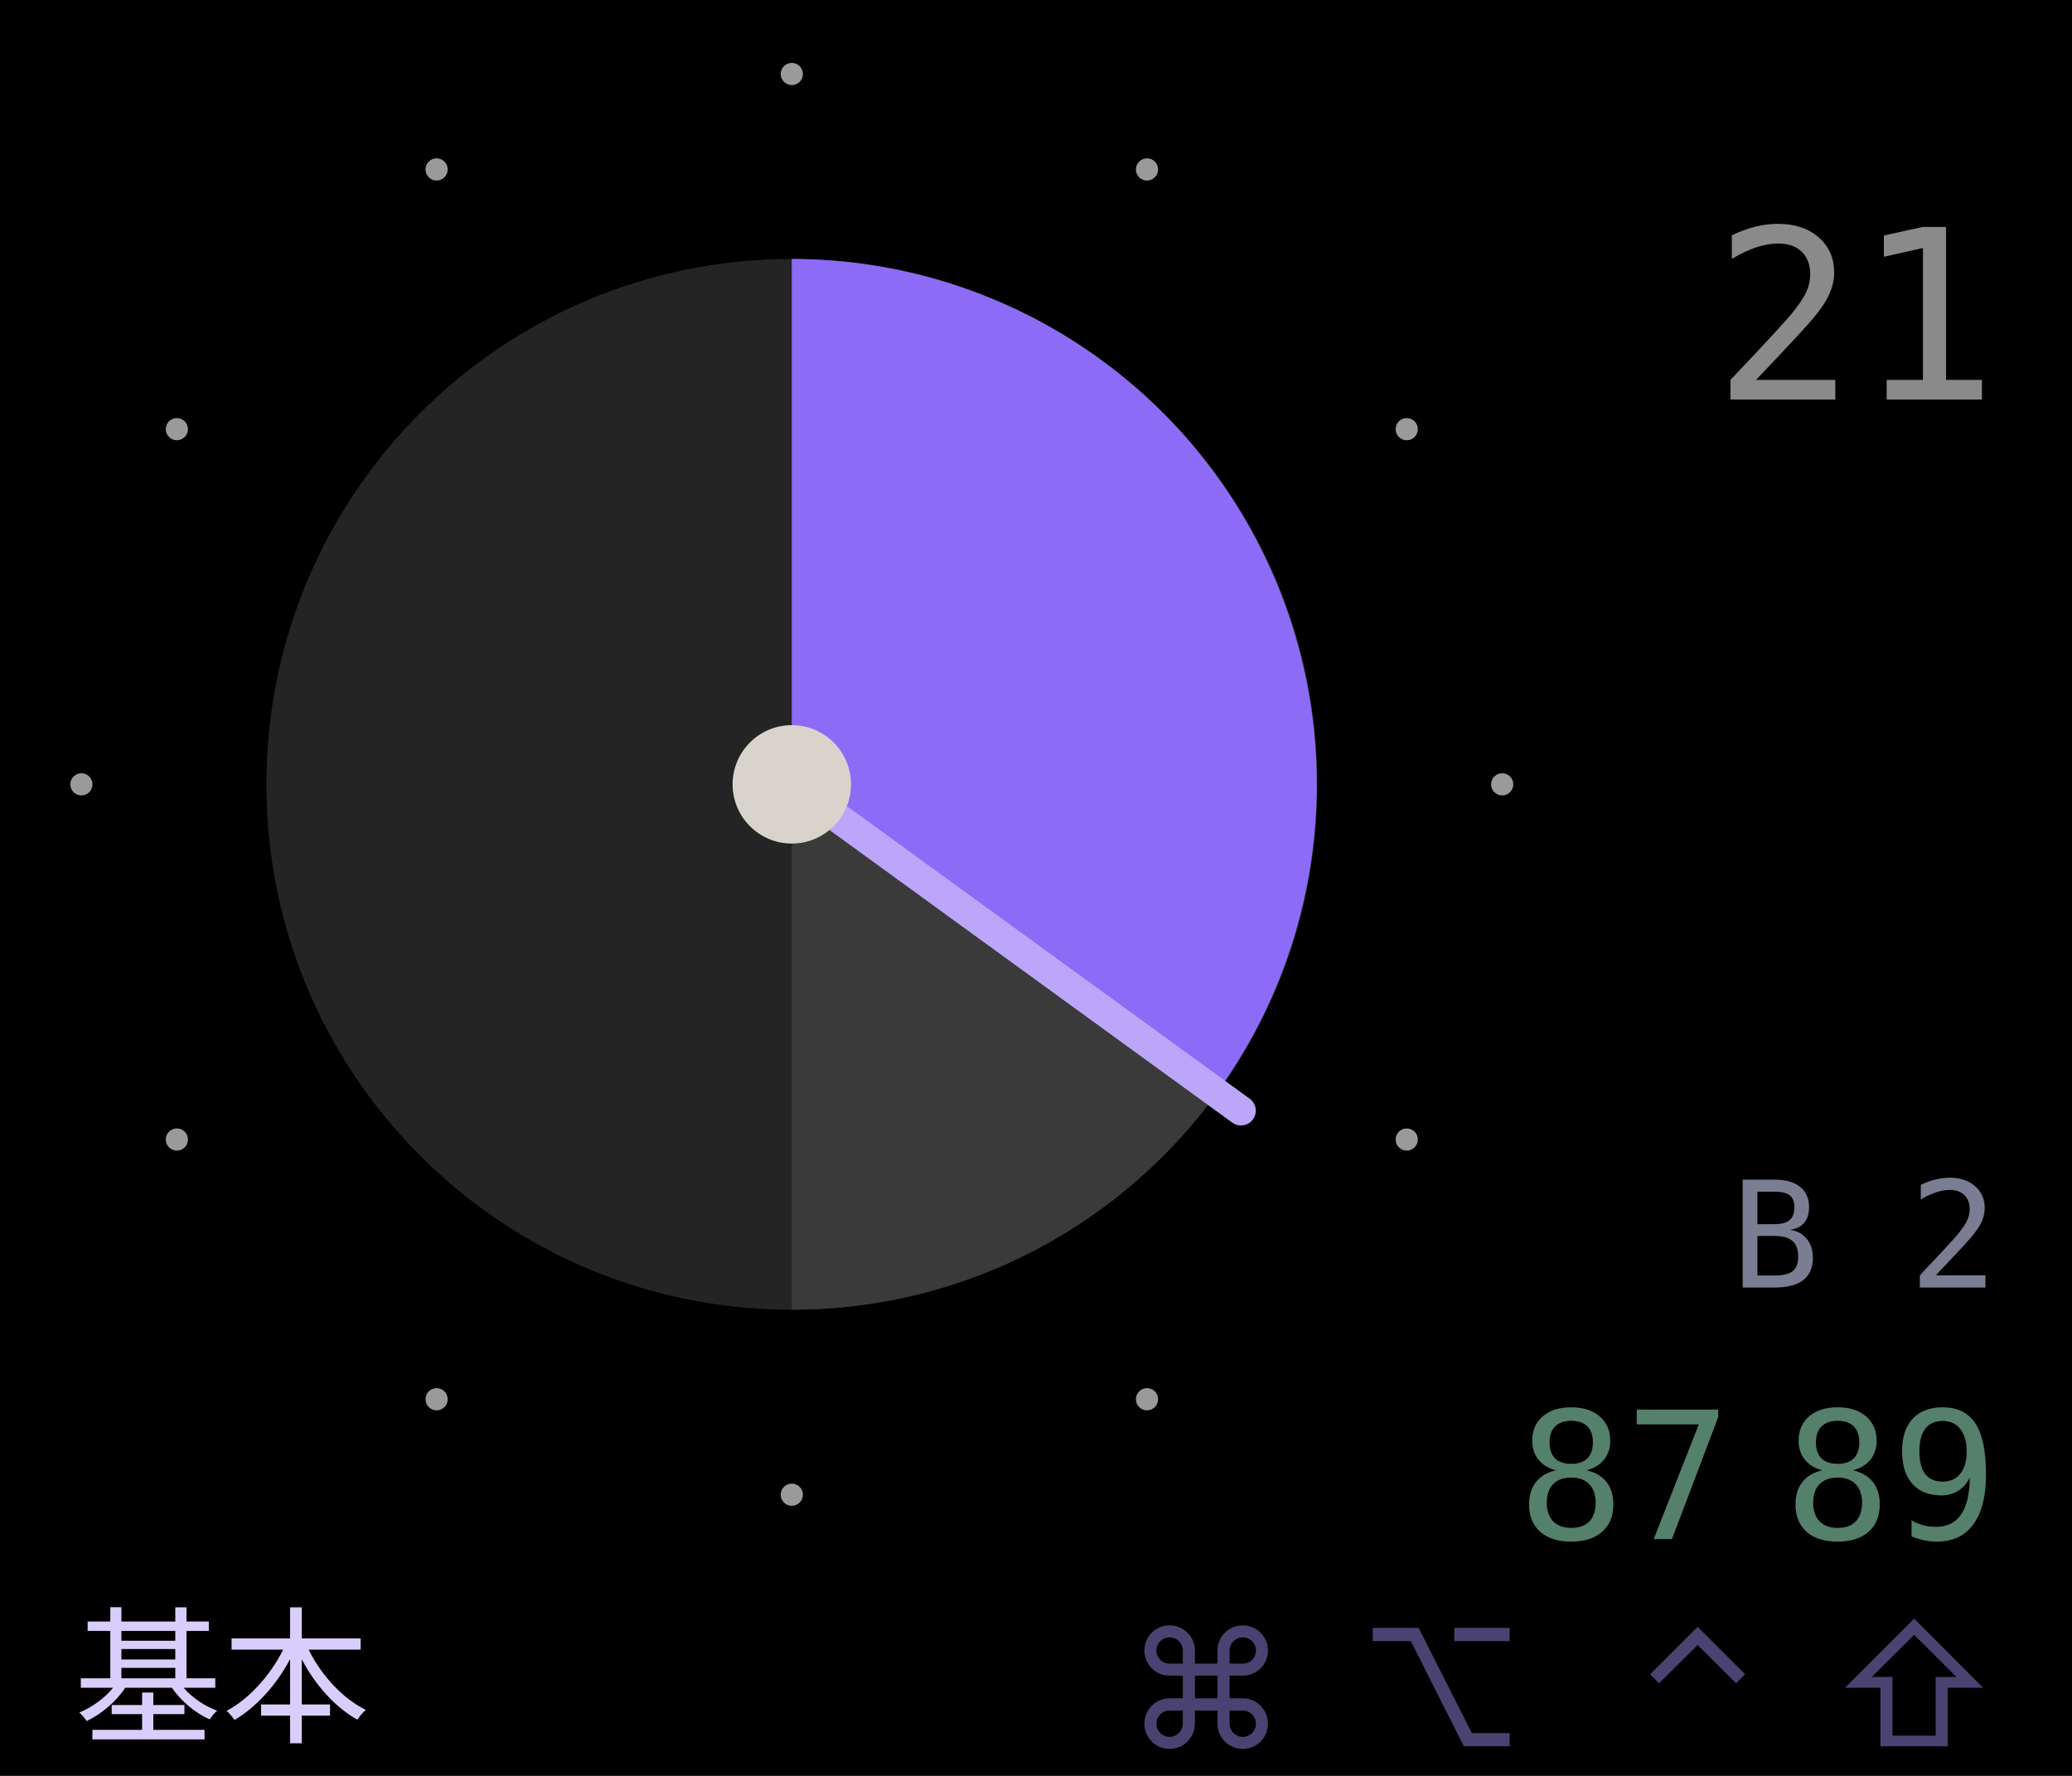
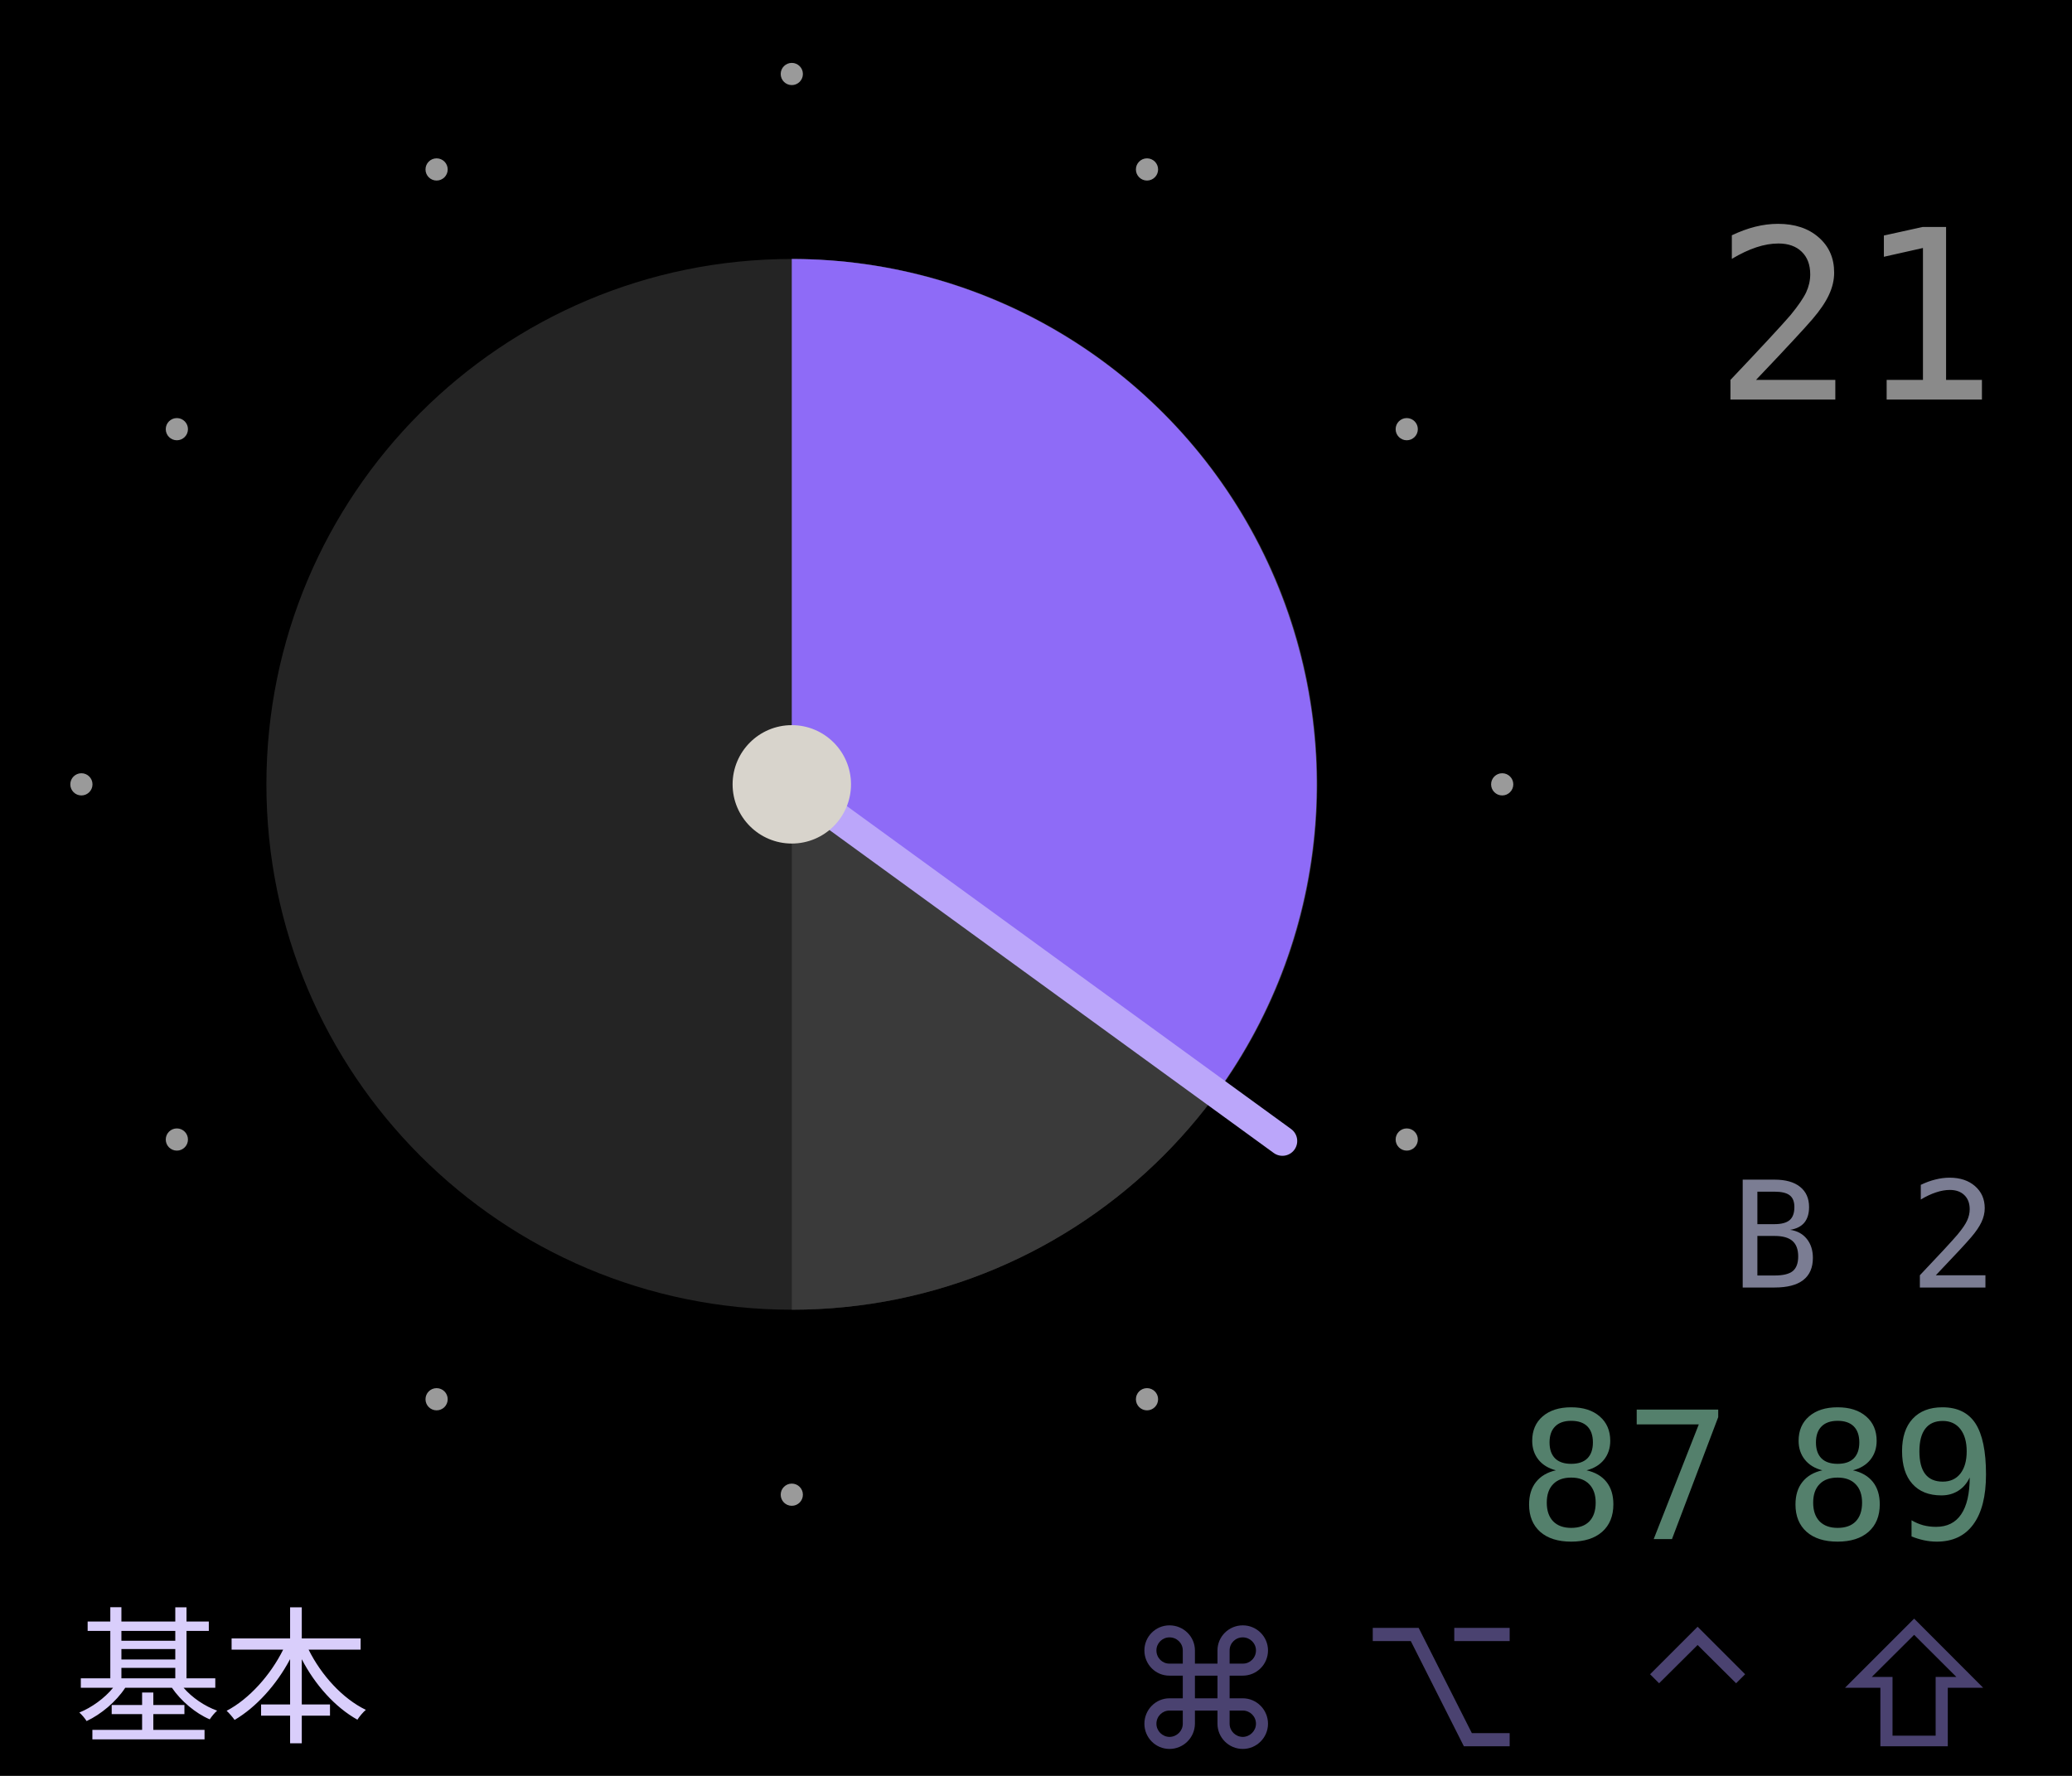
<svg xmlns="http://www.w3.org/2000/svg" width="560" height="480" viewBox="0 0 280 240" role="img" aria-label="Dial layout, 21 minutes remaining of a 60 minute face">
  <rect width="280" height="240" fill="#000000" />
  <circle cx="107.0" cy="10.0" r="1.5" fill="#9a9a9a" />
  <circle cx="155.0" cy="22.9" r="1.5" fill="#9a9a9a" />
  <circle cx="190.1" cy="58.0" r="1.5" fill="#9a9a9a" />
  <circle cx="203.0" cy="106.0" r="1.5" fill="#9a9a9a" />
  <circle cx="190.1" cy="154.0" r="1.5" fill="#9a9a9a" />
  <circle cx="155.0" cy="189.1" r="1.5" fill="#9a9a9a" />
  <circle cx="107.0" cy="202.0" r="1.5" fill="#9a9a9a" />
  <circle cx="59.0" cy="189.1" r="1.5" fill="#9a9a9a" />
  <circle cx="23.9" cy="154.0" r="1.5" fill="#9a9a9a" />
  <circle cx="11.0" cy="106.0" r="1.5" fill="#9a9a9a" />
  <circle cx="23.9" cy="58.0" r="1.5" fill="#9a9a9a" />
  <circle cx="59.0" cy="22.9" r="1.5" fill="#9a9a9a" />
  <circle cx="107" cy="106" r="71" fill="#242424" />
  <path d="M 107 106 L 107 35 A 71 71 0 0 1 107.0 177.0 Z" fill="#3a3a3a" />
  <path d="M 107 106 L 107 35 A 71 71 0 0 1 164.4 147.7 Z" fill="#8e6bf7" />
-   <line x1="107" y1="106" x2="167.7" y2="150.1" stroke="#bba6fa" stroke-width="4" stroke-linecap="round" />
+   <line x1="107" y1="106" x2="173.3" y2="154.2" stroke="#bba6fa" stroke-width="4" stroke-linecap="round" />
  <circle cx="107" cy="106" r="8" fill="#d8d4cc" />
  <text x="270" y="54" text-anchor="end" font-family="ui-monospace,'SF Mono',Menlo,Consolas,monospace" font-size="32" fill="#8a8a8a">21</text>
  <text x="270" y="174" text-anchor="end" font-family="ui-monospace,'SF Mono',Menlo,Consolas,monospace" font-size="20" fill="#7b7d93">B 2</text>
  <text x="234" y="208" text-anchor="end" font-family="ui-monospace,'SF Mono',Menlo,Consolas,monospace" font-size="24" fill="#54806c">87</text>
  <text x="270" y="208" text-anchor="end" font-family="ui-monospace,'SF Mono',Menlo,Consolas,monospace" font-size="24" fill="#54806c">89</text>
  <text x="10" y="234" font-family="Inter,'Helvetica Neue',Arial,sans-serif" font-size="20" fill="#d9cefb">基本</text>
  <text x="174" y="236" text-anchor="end" font-family="Inter,'Helvetica Neue',Arial,sans-serif" font-size="22" fill="#4a4270">⌘</text>
  <text x="206" y="236" text-anchor="end" font-family="Inter,'Helvetica Neue',Arial,sans-serif" font-size="22" fill="#4a4270">⌥</text>
  <text x="238" y="236" text-anchor="end" font-family="Inter,'Helvetica Neue',Arial,sans-serif" font-size="22" fill="#4a4270">⌃</text>
  <text x="270" y="236" text-anchor="end" font-family="Inter,'Helvetica Neue',Arial,sans-serif" font-size="22" fill="#4a4270">⇧</text>
</svg>
